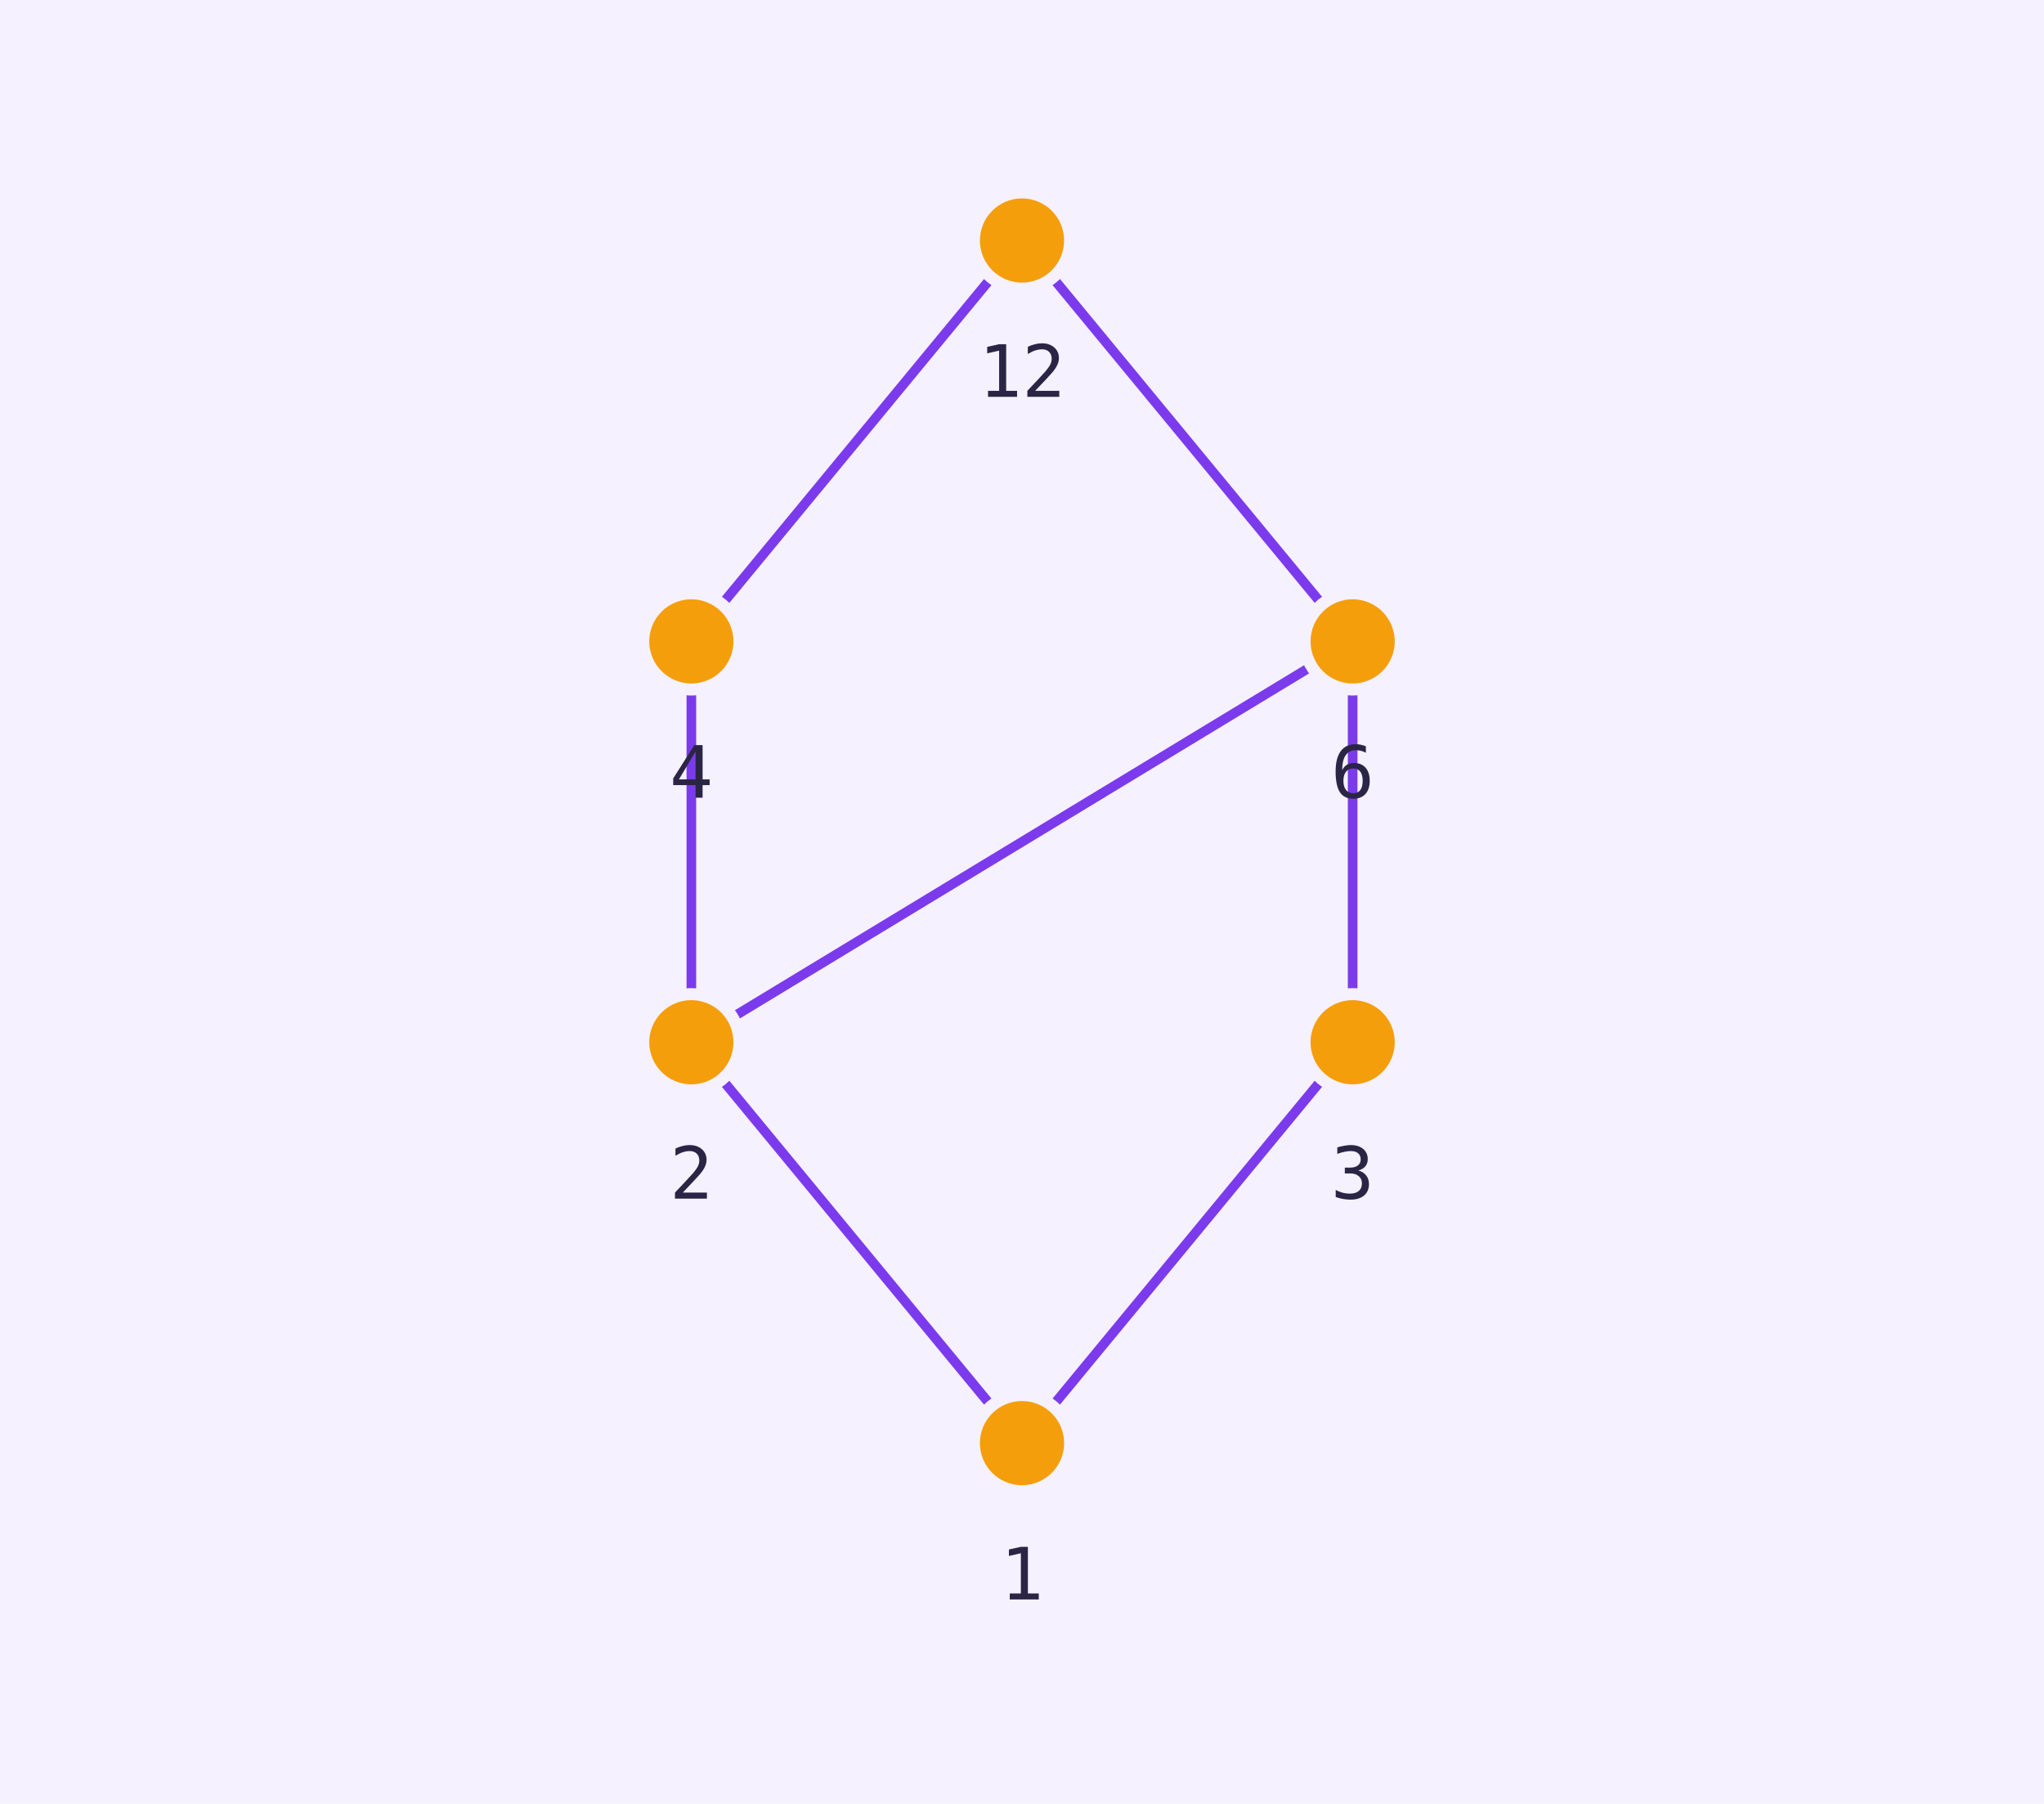
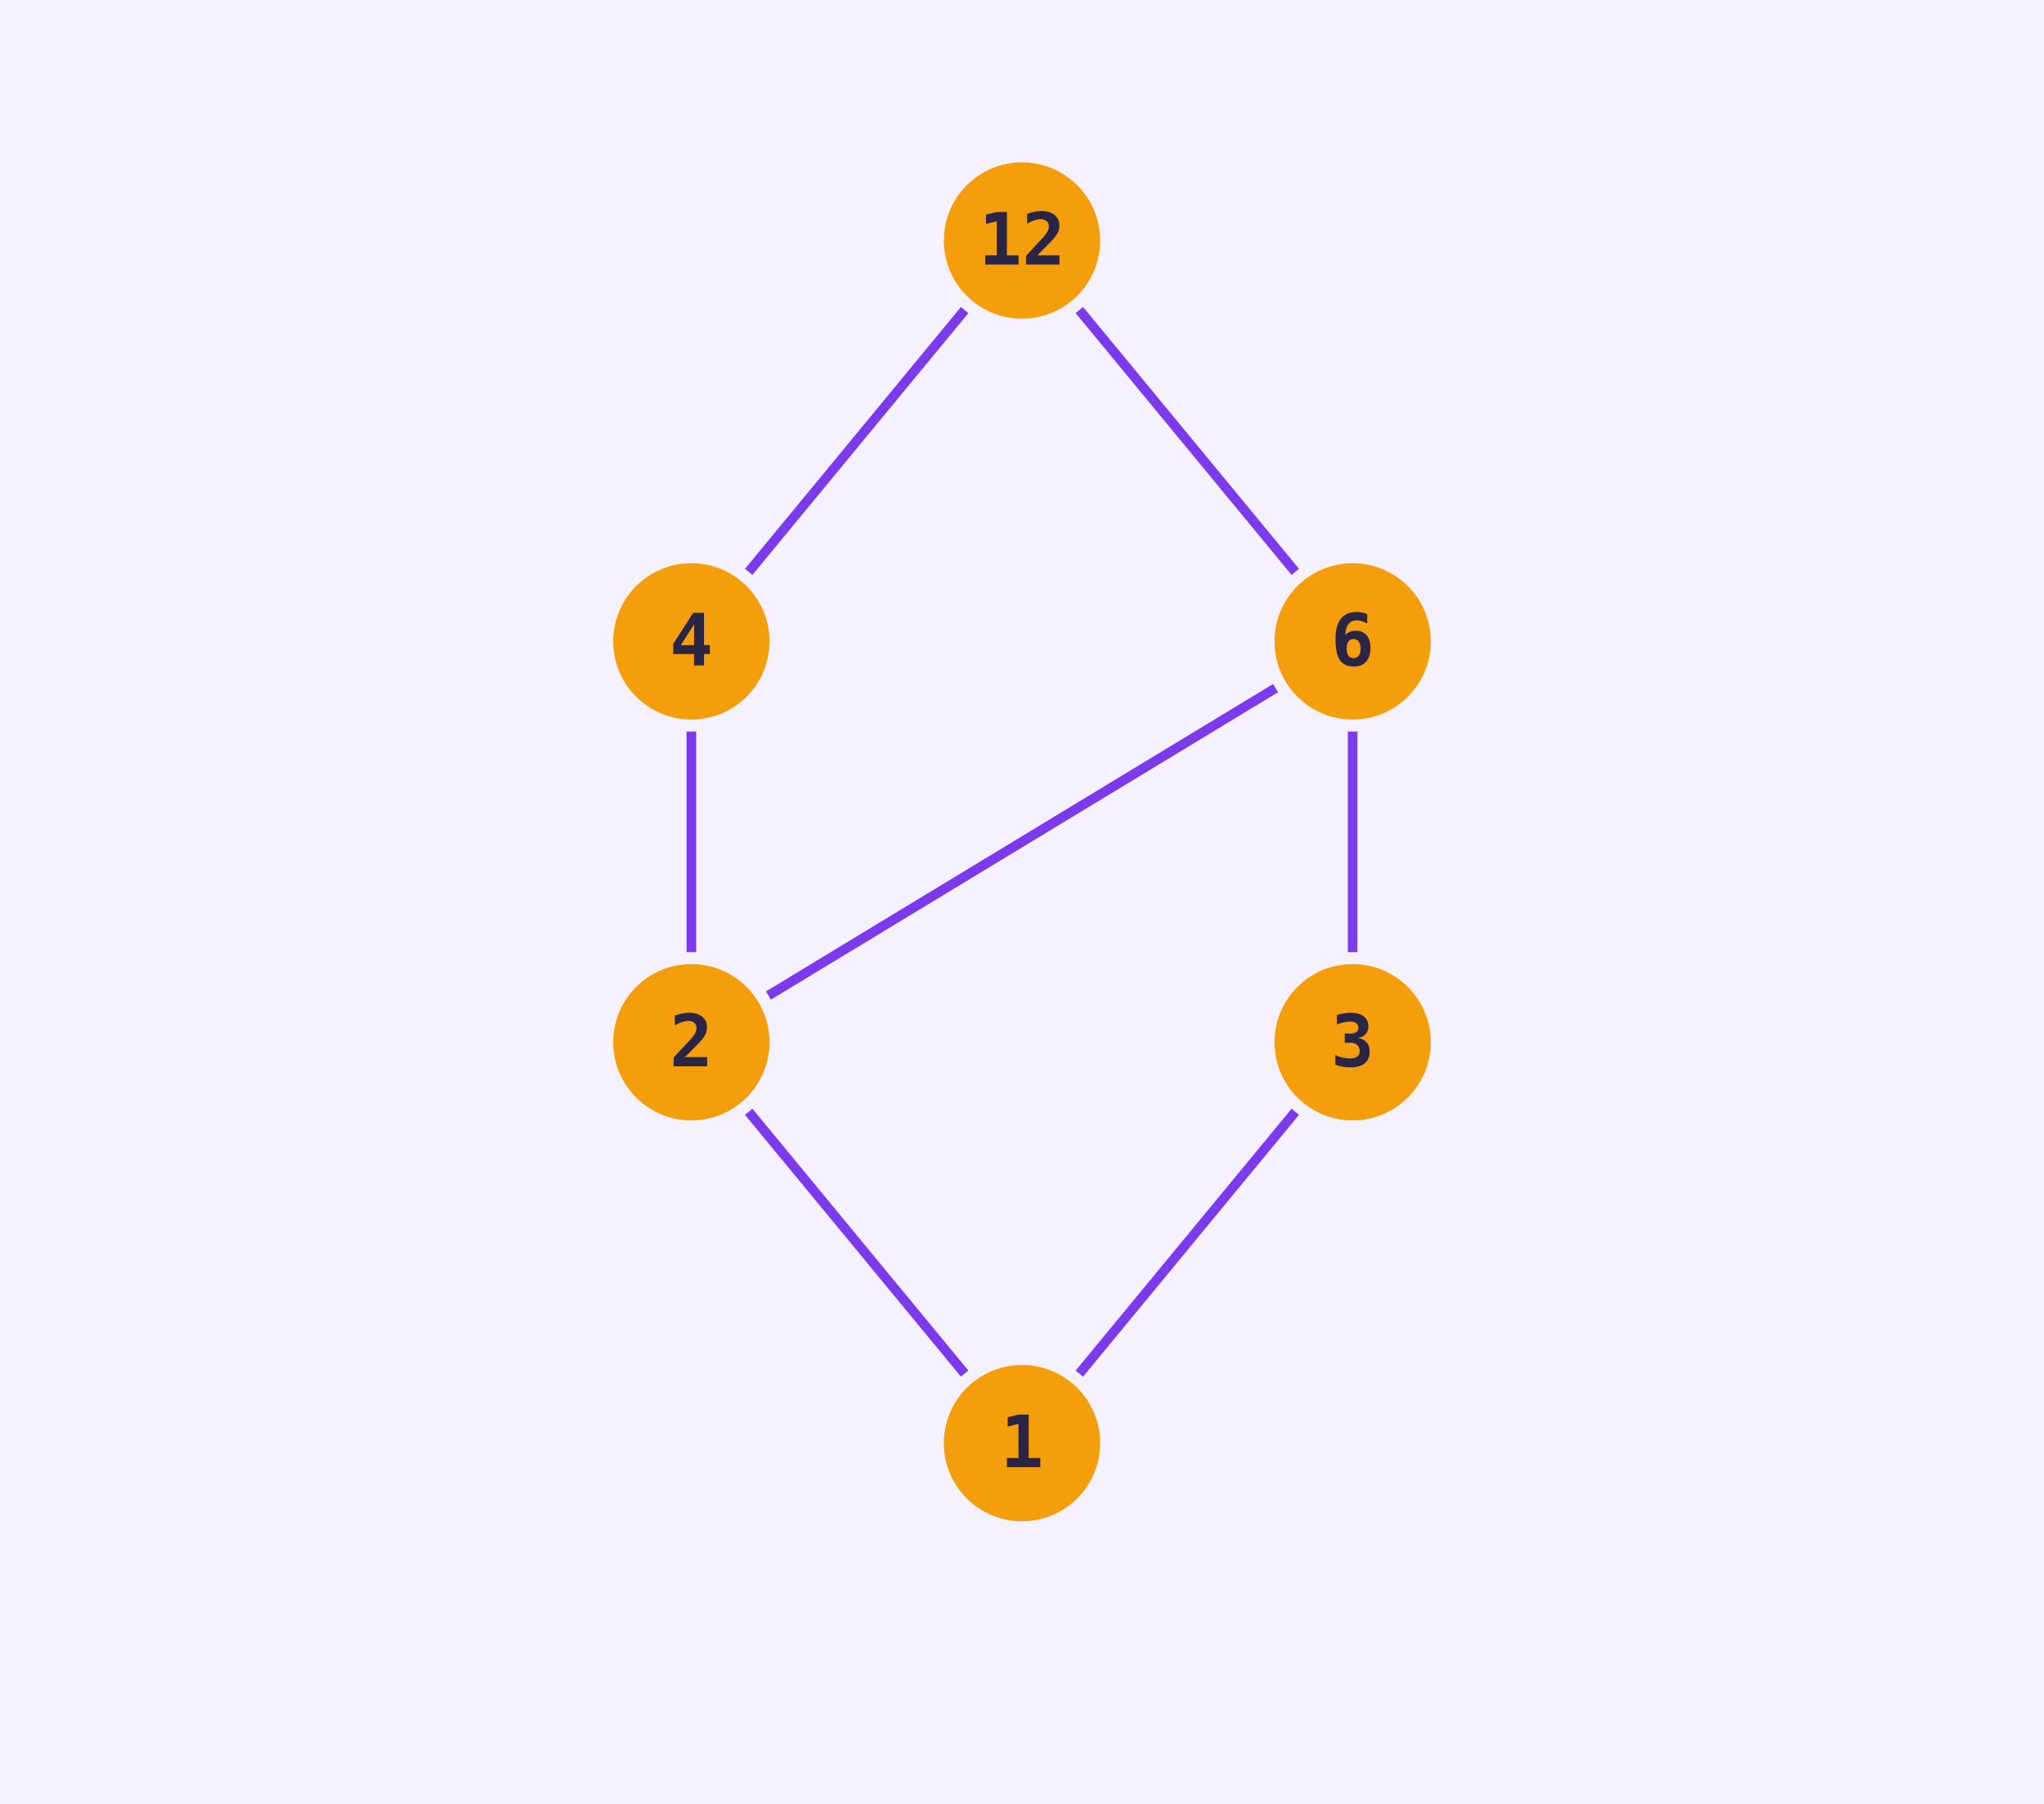
<svg xmlns="http://www.w3.org/2000/svg" viewBox="0 0 340 300" role="img" aria-label="Hasse diagram of the divisors of 12">
  <rect width="100%" height="100%" fill="#f5f1ff" />
  <line x1="170" y1="240.0" x2="115" y2="173.333" stroke="#7c3aed" stroke-width="1.6" />
  <line x1="170" y1="240.0" x2="225" y2="173.333" stroke="#7c3aed" stroke-width="1.6" />
  <line x1="115" y1="173.333" x2="115" y2="106.667" stroke="#7c3aed" stroke-width="1.6" />
  <line x1="115" y1="173.333" x2="225" y2="106.667" stroke="#7c3aed" stroke-width="1.6" />
  <line x1="225" y1="173.333" x2="225" y2="106.667" stroke="#7c3aed" stroke-width="1.6" />
  <line x1="115" y1="106.667" x2="170" y2="40.0" stroke="#7c3aed" stroke-width="1.6" />
  <line x1="225" y1="106.667" x2="170" y2="40.0" stroke="#7c3aed" stroke-width="1.6" />
-   <circle cx="170" cy="240.0" r="8" fill="#f59e0b" stroke="#f5f1ff" stroke-width="2" />
-   <text x="170" y="266.0" fill="#2b2545" font-family="JetBrains Mono, monospace" font-size="12" text-anchor="middle" font-weight="normal">1</text>
-   <circle cx="115" cy="173.333" r="8" fill="#f59e0b" stroke="#f5f1ff" stroke-width="2" />
-   <text x="115" y="199.333" fill="#2b2545" font-family="JetBrains Mono, monospace" font-size="12" text-anchor="middle" font-weight="normal">2</text>
-   <circle cx="225" cy="173.333" r="8" fill="#f59e0b" stroke="#f5f1ff" stroke-width="2" />
-   <text x="225" y="199.333" fill="#2b2545" font-family="JetBrains Mono, monospace" font-size="12" text-anchor="middle" font-weight="normal">3</text>
-   <circle cx="115" cy="106.667" r="8" fill="#f59e0b" stroke="#f5f1ff" stroke-width="2" />
-   <text x="115" y="132.667" fill="#2b2545" font-family="JetBrains Mono, monospace" font-size="12" text-anchor="middle" font-weight="normal">4</text>
-   <circle cx="225" cy="106.667" r="8" fill="#f59e0b" stroke="#f5f1ff" stroke-width="2" />
-   <text x="225" y="132.667" fill="#2b2545" font-family="JetBrains Mono, monospace" font-size="12" text-anchor="middle" font-weight="normal">6</text>
-   <circle cx="170" cy="40.0" r="8" fill="#f59e0b" stroke="#f5f1ff" stroke-width="2" />
-   <text x="170" y="66.0" fill="#2b2545" font-family="JetBrains Mono, monospace" font-size="12" text-anchor="middle" font-weight="normal">12</text>
+   <circle cx="170" cy="240.0" r="14" fill="#f59e0b" stroke="#f5f1ff" stroke-width="2" />
+   <text x="170" y="244.0" fill="#2b2545" font-family="JetBrains Mono, monospace" font-size="12" text-anchor="middle" font-weight="600">1</text>
+   <circle cx="115" cy="173.333" r="14" fill="#f59e0b" stroke="#f5f1ff" stroke-width="2" />
+   <text x="115" y="177.333" fill="#2b2545" font-family="JetBrains Mono, monospace" font-size="12" text-anchor="middle" font-weight="600">2</text>
+   <circle cx="225" cy="173.333" r="14" fill="#f59e0b" stroke="#f5f1ff" stroke-width="2" />
+   <text x="225" y="177.333" fill="#2b2545" font-family="JetBrains Mono, monospace" font-size="12" text-anchor="middle" font-weight="600">3</text>
+   <circle cx="115" cy="106.667" r="14" fill="#f59e0b" stroke="#f5f1ff" stroke-width="2" />
+   <text x="115" y="110.667" fill="#2b2545" font-family="JetBrains Mono, monospace" font-size="12" text-anchor="middle" font-weight="600">4</text>
+   <circle cx="225" cy="106.667" r="14" fill="#f59e0b" stroke="#f5f1ff" stroke-width="2" />
+   <text x="225" y="110.667" fill="#2b2545" font-family="JetBrains Mono, monospace" font-size="12" text-anchor="middle" font-weight="600">6</text>
+   <circle cx="170" cy="40.0" r="14" fill="#f59e0b" stroke="#f5f1ff" stroke-width="2" />
+   <text x="170" y="44.0" fill="#2b2545" font-family="JetBrains Mono, monospace" font-size="12" text-anchor="middle" font-weight="600">12</text>
</svg>
